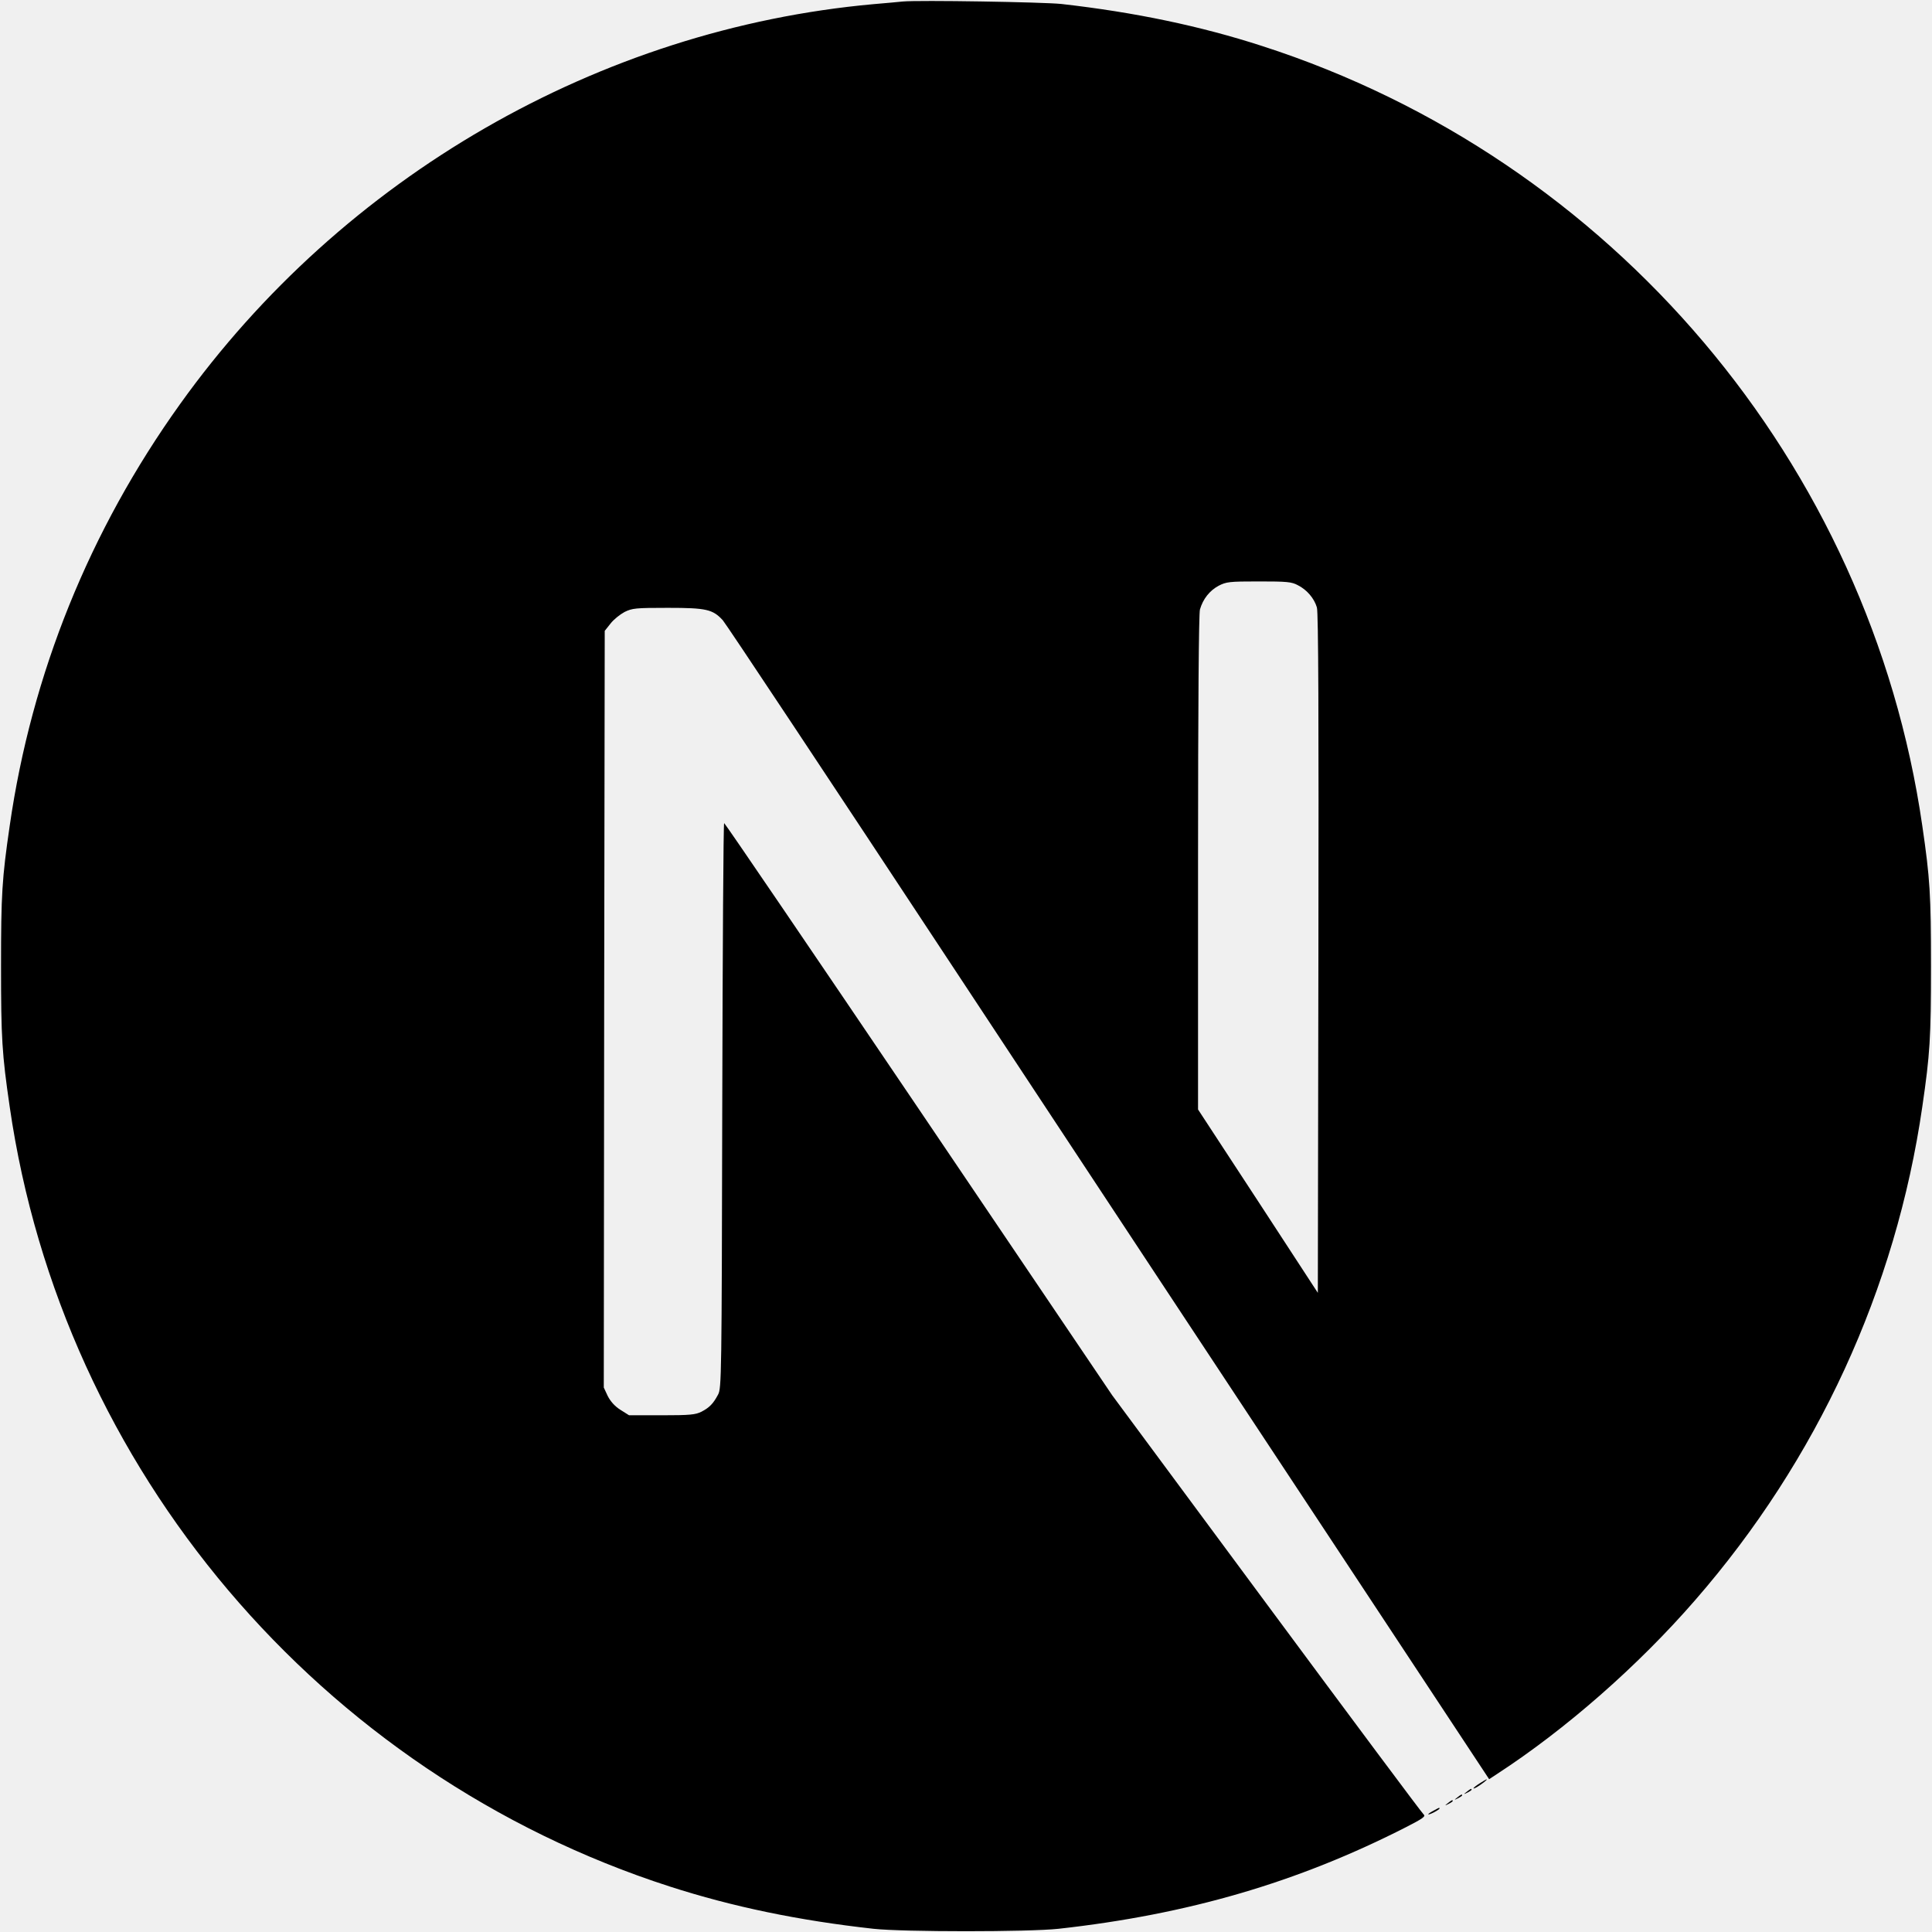
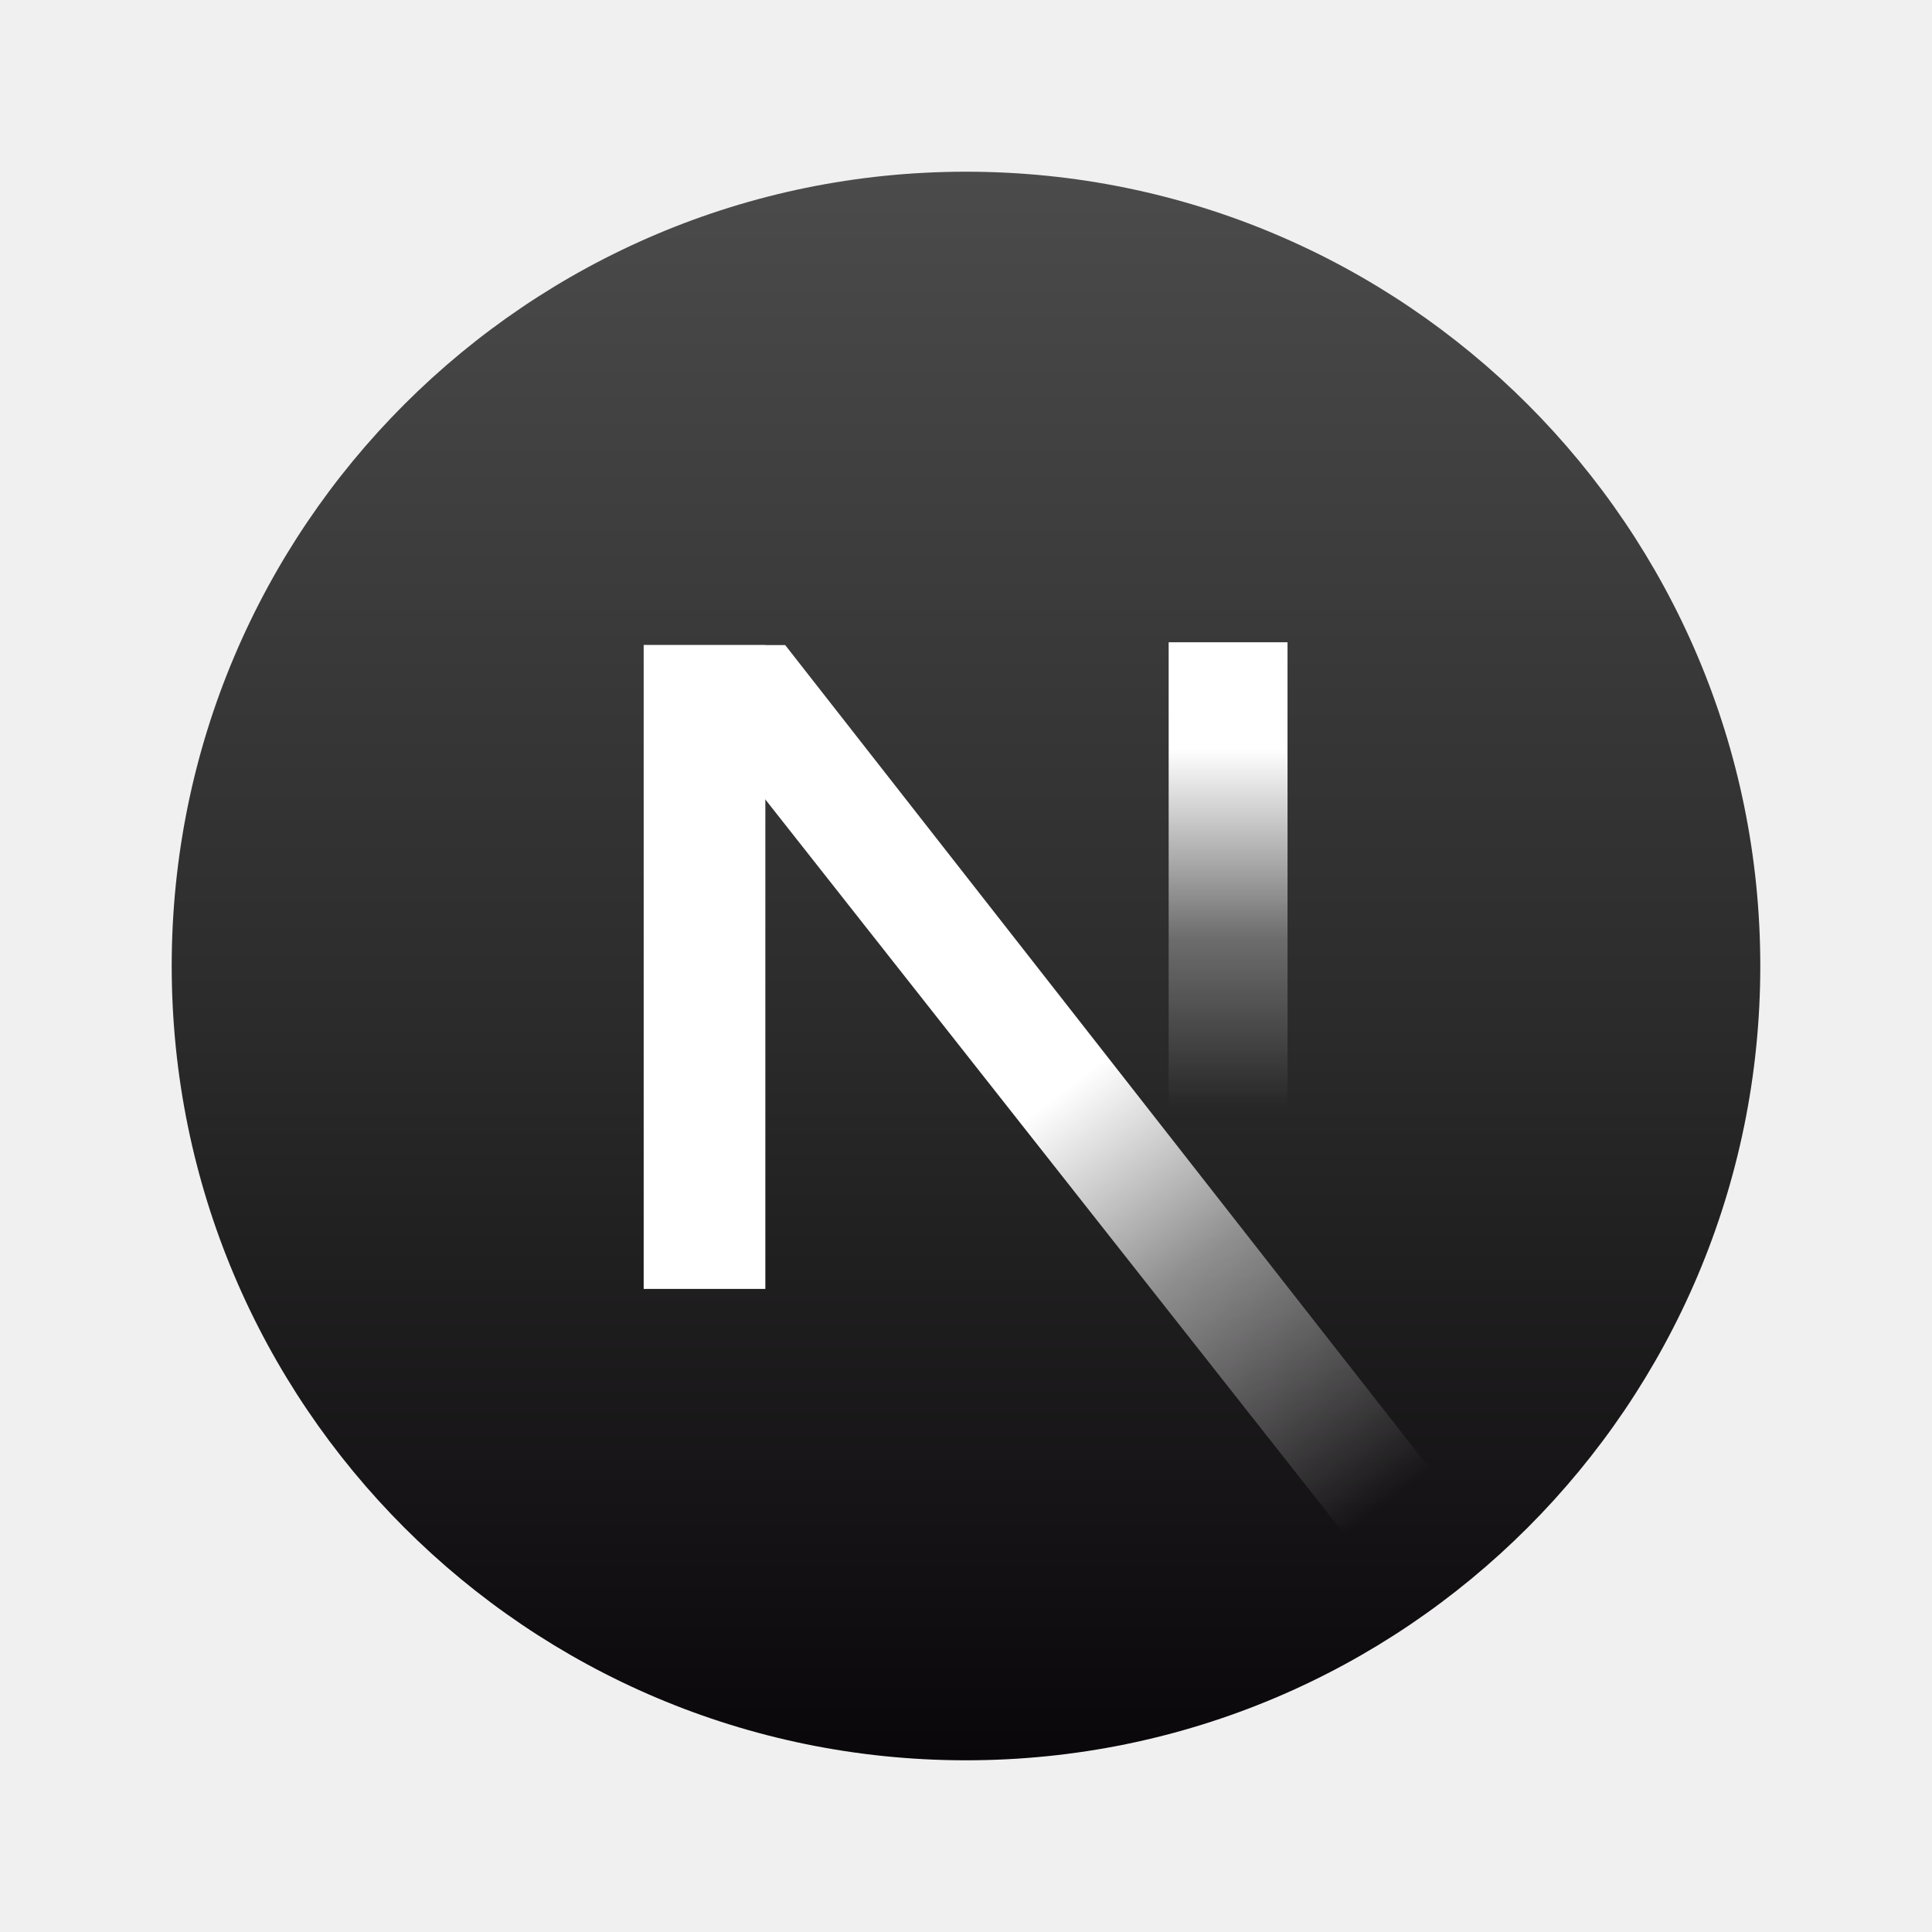
- <svg xmlns="http://www.w3.org/2000/svg" height="1024pt" viewBox=".5 -.2 1023 1024.1" width="1024pt">
-   <path d="m478.5.6c-2.2.2-9.2.9-15.5 1.4-145.3 13.1-281.4 91.5-367.6 212-48 67-78.7 143-90.3 223.5-4.1 28.1-4.6 36.4-4.6 74.5s.5 46.4 4.6 74.5c27.8 192.1 164.5 353.5 349.9 413.3 33.2 10.7 68.2 18 108 22.4 15.5 1.7 82.5 1.7 98 0 68.7-7.6 126.9-24.6 184.3-53.9 8.8-4.5 10.5-5.7 9.3-6.7-.8-.6-38.3-50.9-83.3-111.7l-81.8-110.5-102.5-151.7c-56.4-83.4-102.8-151.6-103.2-151.6-.4-.1-.8 67.3-1 149.6-.3 144.1-.4 149.9-2.2 153.3-2.6 4.9-4.6 6.9-8.8 9.1-3.2 1.6-6 1.9-21.1 1.9h-17.3l-4.6-2.9c-3-1.9-5.2-4.4-6.7-7.3l-2.1-4.5.2-200.5.3-200.6 3.1-3.9c1.6-2.1 5-4.8 7.4-6.1 4.1-2 5.7-2.2 23-2.2 20.4 0 23.8.8 29.1 6.6 1.5 1.6 57 85.2 123.4 185.9s157.2 238.2 201.8 305.7l81 122.7 4.1-2.7c36.3-23.6 74.7-57.2 105.1-92.2 64.7-74.3 106.4-164.9 120.4-261.5 4.1-28.1 4.6-36.4 4.6-74.5s-.5-46.4-4.6-74.5c-27.8-192.1-164.5-353.5-349.9-413.3-32.7-10.6-67.5-17.9-106.5-22.3-9.6-1-75.7-2.1-84-1.3zm209.4 309.4c4.8 2.4 8.7 7 10.1 11.8.8 2.6 1 58.2.8 183.5l-.3 179.8-31.7-48.6-31.8-48.6v-130.7c0-84.5.4-132 1-134.3 1.6-5.6 5.1-10 9.9-12.6 4.1-2.1 5.6-2.3 21.3-2.3 14.8 0 17.4.2 20.7 2z" />
-   <path d="m784.3 945.1c-3.5 2.2-4.6 3.7-1.5 2 2.2-1.3 5.8-4 5.2-4.1-.3 0-2 1-3.7 2.1zm-6.9 4.5c-1.8 1.4-1.8 1.5.4.4 1.2-.6 2.2-1.3 2.2-1.5 0-.8-.5-.6-2.6 1.1zm-5 3c-1.8 1.4-1.8 1.5.4.4 1.2-.6 2.2-1.3 2.2-1.5 0-.8-.5-.6-2.6 1.1zm-5 3c-1.8 1.4-1.8 1.5.4.4 1.2-.6 2.2-1.3 2.2-1.5 0-.8-.5-.6-2.6 1.1zm-7.6 4c-3.8 2-3.6 2.8.2.9 1.7-.9 3-1.8 3-2 0-.7-.1-.6-3.2 1.1z" />
+ <svg xmlns="http://www.w3.org/2000/svg" viewBox="0 0 48 48" width="240px" height="240px" baseProfile="basic">
+   <linearGradient id="NRNx2IPDe7PJlJvrxOKgWa" x1="24" x2="24" y1="43.734" y2="4.266" gradientUnits="userSpaceOnUse">
+     <stop offset="0" stop-color="#0a070a" />
+     <stop offset=".465" stop-color="#2b2b2b" />
+     <stop offset="1" stop-color="#4b4b4b" />
+   </linearGradient>
+   <circle cx="24" cy="24" r="19.734" fill="url(#NRNx2IPDe7PJlJvrxOKgWa)" />
+   <rect width="3.023" height="15.996" x="15.992" y="16.027" fill="#fff" />
+   <linearGradient id="NRNx2IPDe7PJlJvrxOKgWb" x1="30.512" x2="30.512" y1="33.021" y2="18.431" gradientUnits="userSpaceOnUse">
+     <stop offset=".377" stop-color="#fff" stop-opacity="0" />
+     <stop offset=".666" stop-color="#fff" stop-opacity=".3" />
+     <stop offset=".988" stop-color="#fff" />
+   </linearGradient>
+   <rect width="2.953" height="14.59" x="29.035" y="15.957" fill="url(#NRNx2IPDe7PJlJvrxOKgWb)" />
+   <linearGradient id="NRNx2IPDe7PJlJvrxOKgWc" x1="22.102" x2="36.661" y1="21.443" y2="40.529" gradientUnits="userSpaceOnUse">
+     <stop offset=".296" stop-color="#fff" />
+     <stop offset=".521" stop-color="#fff" stop-opacity=".5" />
+     <stop offset=".838" stop-color="#fff" stop-opacity="0" />
+   </linearGradient>
+   <polygon fill="url(#NRNx2IPDe7PJlJvrxOKgWc)" points="36.781,38.094 34.168,39.09 15.992,16.027 19.508,16.027" />
</svg>
